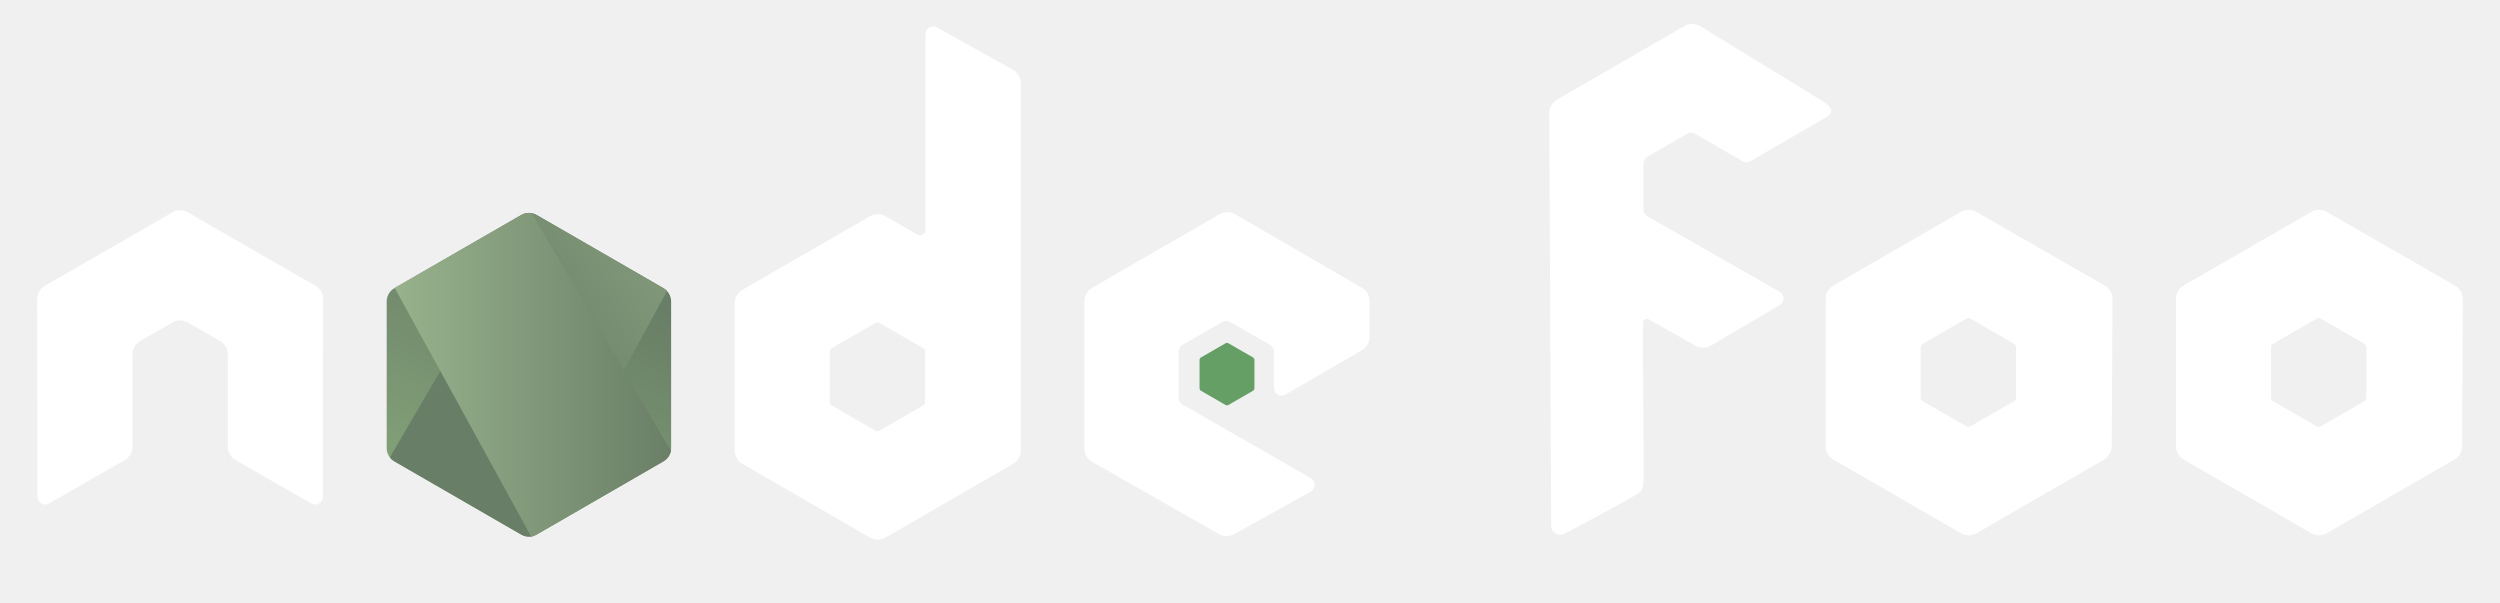
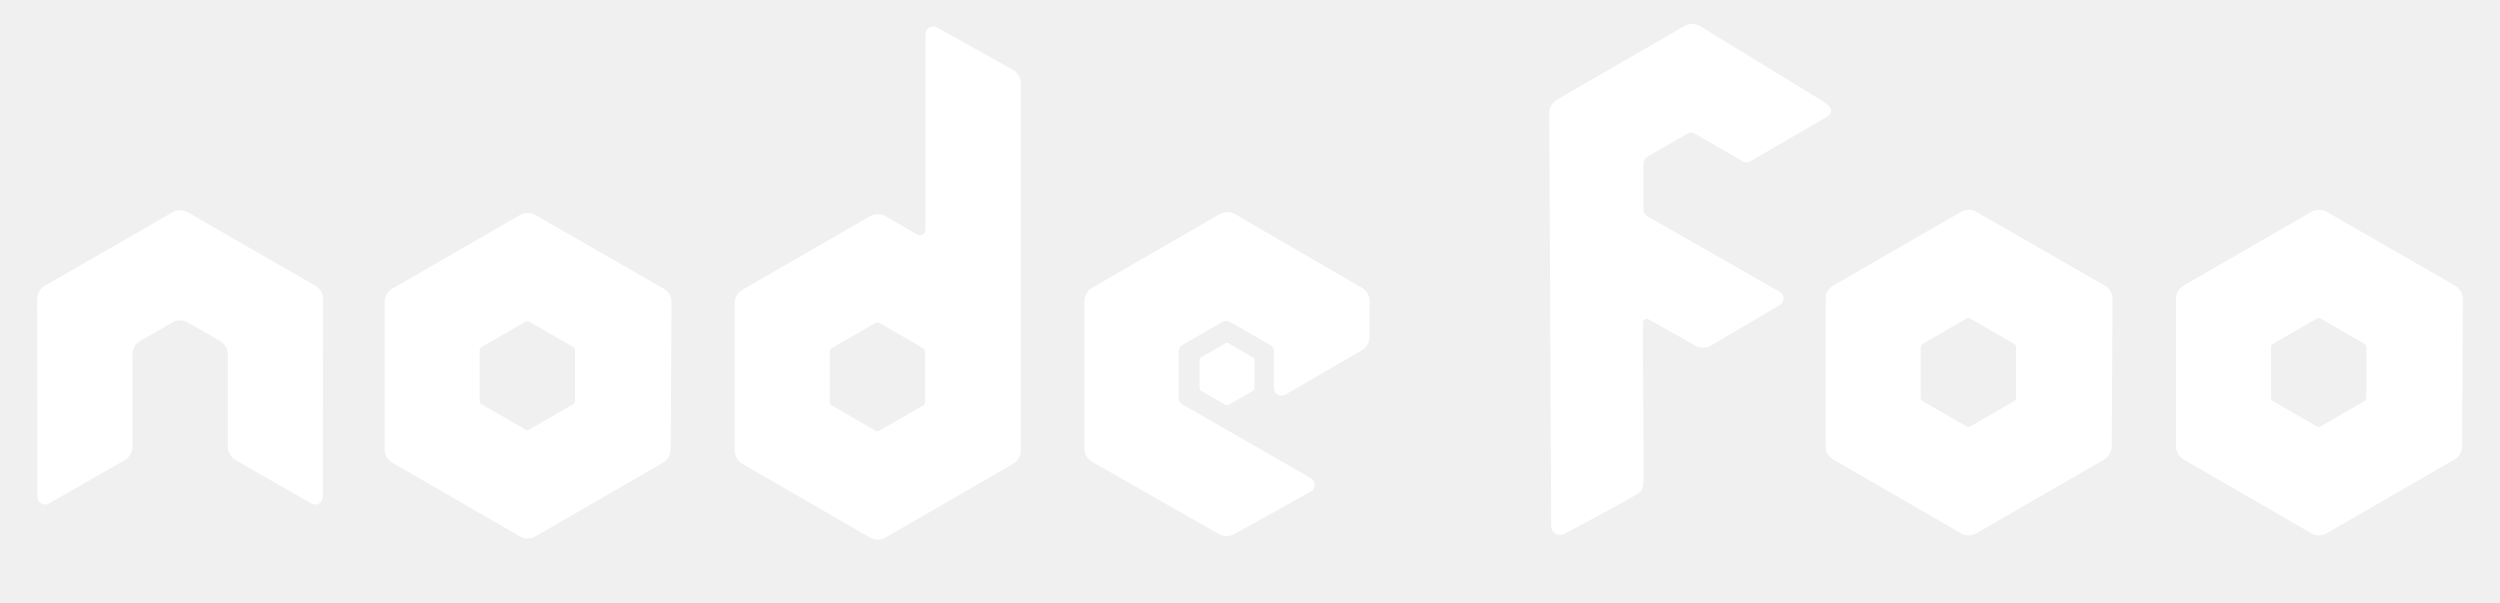
<svg xmlns="http://www.w3.org/2000/svg" width="100%" height="100%" viewBox="0 0 830 200" version="1.1" xml:space="preserve" style="fill-rule:evenodd;clip-rule:evenodd;stroke-linejoin:round;stroke-miterlimit:1.414;">
  <g id="Layer-1">
    <path d="M107.271,99.324c0,-1.841 -0.969,-3.533 -2.558,-4.445l-42.355,-24.375c-0.716,-0.422 -1.519,-0.641 -2.331,-0.674l-0.438,0c-0.81,0.033 -1.612,0.252 -2.339,0.674l-42.355,24.375c-1.579,0.912 -2.561,2.604 -2.561,4.445l0.093,65.635c0,0.913 0.474,1.762 1.277,2.21c0.786,0.471 1.758,0.471 2.541,0l25.172,-14.414c1.592,-0.945 2.561,-2.614 2.561,-4.439l0,-30.664c0,-1.828 0.968,-3.52 2.554,-4.429l10.718,-6.173c0.799,-0.461 1.672,-0.687 2.564,-0.687c0.873,0 1.768,0.226 2.544,0.687l10.715,6.173c1.586,0.909 2.558,2.601 2.558,4.429l0,30.664c0,1.825 0.982,3.504 2.564,4.439l25.165,14.414c0.789,0.471 1.775,0.471 2.557,0c0.78,-0.448 1.271,-1.297 1.271,-2.21l0.083,-65.635Z" style="fill:#fff;" />
    <path d="M307.137,133.5c0,0.456 -0.244,0.879 -0.64,1.106l-14.548,8.386c-0.395,0.227 -0.882,0.227 -1.277,0l-14.548,-8.386c-0.397,-0.227 -0.64,-0.65 -0.64,-1.106l0,-16.799c0,-0.456 0.243,-0.879 0.639,-1.108l14.547,-8.402c0.397,-0.229 0.884,-0.229 1.281,0l14.547,8.402c0.395,0.229 0.639,0.652 0.639,1.108l0,16.799Zm3.931,-124.403c-0.793,-0.44 -1.76,-0.431 -2.543,0.029c-0.781,0.459 -1.262,1.299 -1.262,2.206l0,65c0,0.639 -0.342,1.231 -0.894,1.551c-0.554,0.32 -1.237,0.32 -1.791,0l-10.609,-6.112c-1.582,-0.913 -3.529,-0.911 -5.112,0.001l-42.371,24.453c-1.584,0.914 -2.559,2.603 -2.559,4.431l0,48.916c0,1.828 0.975,3.516 2.557,4.432l42.37,24.471c1.584,0.914 3.534,0.914 5.118,0l42.377,-24.471c1.582,-0.916 2.558,-2.604 2.558,-4.432l0,-121.936c0,-1.854 -1.004,-3.564 -2.624,-4.468l-25.215,-14.071Z" style="fill:#fff;" />
    <path d="M669.325,132.069c0,0.456 -0.244,0.879 -0.64,1.106l-14.548,8.386c-0.395,0.227 -0.882,0.227 -1.277,0l-14.548,-8.386c-0.397,-0.227 -0.64,-0.65 -0.64,-1.106l0,-16.799c0,-0.456 0.243,-0.879 0.639,-1.108l14.547,-8.402c0.397,-0.229 0.884,-0.229 1.281,0l14.547,8.402c0.395,0.229 0.639,0.652 0.639,1.108l0,16.799Zm29.404,-37.272l-42.572,-24.457c-1.582,-0.913 -3.529,-0.911 -5.112,0.001l-42.371,24.453c-1.584,0.914 -2.559,2.603 -2.559,4.431l0,48.916c0,1.828 0.975,3.516 2.557,4.432l42.37,24.471c1.584,0.914 3.534,0.914 5.118,0l42.377,-24.471c1.582,-0.916 2.558,-2.604 2.558,-4.432l0.258,-48.876c0,-1.854 -1.004,-3.564 -2.624,-4.468Z" style="fill:#fff;" />
    <path d="M785.638,132.069c0,0.456 -0.244,0.879 -0.64,1.106l-14.548,8.386c-0.395,0.227 -0.882,0.227 -1.277,0l-14.548,-8.386c-0.397,-0.227 -0.64,-0.65 -0.64,-1.106l0,-16.799c0,-0.456 0.243,-0.879 0.639,-1.108l14.547,-8.402c0.397,-0.229 0.884,-0.229 1.281,0l14.547,8.402c0.395,0.229 0.639,0.652 0.639,1.108l0,16.799Zm29.404,-37.272l-42.572,-24.457c-1.582,-0.913 -3.529,-0.911 -5.112,0.001l-42.371,24.453c-1.584,0.914 -2.559,2.603 -2.559,4.431l0,48.916c0,1.828 0.975,3.516 2.557,4.432l42.37,24.471c1.584,0.914 3.534,0.914 5.118,0l42.377,-24.471c1.582,-0.916 2.558,-2.604 2.558,-4.432l0.258,-48.876c0,-1.854 -1.004,-3.564 -2.624,-4.468Z" style="fill:#fff;" />
    <path d="M452.159,116.262c1.576,-0.915 2.546,-2.601 2.546,-4.424l0,-11.854c0,-1.823 -0.97,-3.51 -2.548,-4.425l-42.099,-24.443c-1.584,-0.921 -3.539,-0.922 -5.127,-0.007l-42.356,24.453c-1.583,0.914 -2.558,2.602 -2.558,4.43l0,48.903c0,1.84 0.987,3.537 2.584,4.446l42.093,23.985c1.552,0.886 3.455,0.896 5.017,0.028l25.46,-14.151c0.808,-0.45 1.311,-1.297 1.316,-2.219c0.006,-0.923 -0.485,-1.777 -1.284,-2.236l-42.625,-24.465c-0.796,-0.456 -1.286,-1.304 -1.286,-2.219l0,-15.326c0,-0.914 0.488,-1.76 1.281,-2.216l13.266,-7.648c0.789,-0.456 1.764,-0.456 2.554,0l13.272,7.648c0.793,0.456 1.28,1.302 1.28,2.216l0,12.058c0,0.916 0.49,1.762 1.283,2.218c0.793,0.458 1.77,0.454 2.561,-0.005l25.37,-14.747Z" style="fill:#fff;" />
-     <path d="M406.87,113.971c0.304,-0.176 0.678,-0.176 0.982,0l8.13,4.69c0.304,0.176 0.491,0.5 0.491,0.851l0,9.388c0,0.352 -0.187,0.675 -0.491,0.851l-8.13,4.691c-0.304,0.176 -0.678,0.176 -0.982,0l-8.124,-4.691c-0.304,-0.176 -0.491,-0.499 -0.491,-0.851l0,-9.388c0,-0.351 0.187,-0.675 0.491,-0.851l8.124,-4.69Z" style="fill:#659f66;" />
-     <clipPath id="_clip1">
-       <path d="M173.06,71.364l-42.134,24.315c-1.576,0.909 -2.545,2.588 -2.545,4.407l0,48.666c0,1.818 0.969,3.497 2.544,4.408l42.133,24.334c1.576,0.909 3.516,0.909 5.091,0l42.124,-24.334c1.574,-0.911 2.543,-2.59 2.543,-4.408l0,-48.668c0,-1.817 -0.969,-3.496 -2.545,-4.405l-42.123,-24.315c-0.787,-0.454 -1.666,-0.682 -2.544,-0.682c-0.879,0 -1.757,0.228 -2.544,0.682Z" />
-     </clipPath>
-     <g clip-path="url(#_clip1)">
-       <path d="M245.493,104.308l-43.012,87.745l-96.811,-47.456l43.013,-87.746l96.81,47.457Z" style="fill:url(#_Linear2);fill-rule:nonzero;" />
-     </g>
-     <clipPath id="_clip3">
-       <path d="M129.428,151.843c0.401,0.525 0.906,0.975 1.497,1.317l36.143,20.874l6.017,3.46c0.9,0.519 1.927,0.739 2.936,0.665c0.337,-0.028 0.673,-0.09 1.001,-0.185l44.43,-81.357c-0.34,-0.365 -0.736,-0.682 -1.181,-0.938l-27.588,-15.925l-14.579,-8.39c-0.417,-0.24 -0.864,-0.413 -1.323,-0.526l-47.353,81.005Z" />
-     </clipPath>
-     <g clip-path="url(#_clip3)">
-       <path d="M107.434,122.075l85.923,-63.484l51.289,69.418l-85.922,63.484l-51.29,-69.418Z" style="fill:url(#_Linear4);fill-rule:nonzero;" />
-     </g>
-     <path d="M175.093,70.709c-0.705,0.07 -1.398,0.289 -2.033,0.655l-42.014,24.245l45.293,82.513c0.628,-0.091 1.243,-0.301 1.81,-0.628l42.124,-24.334c1.301,-0.753 2.189,-2.031 2.458,-3.477l-46.178,-78.89c-0.341,-0.068 -0.688,-0.102 -1.035,-0.102c-0.142,0 -0.284,0.006 -0.425,0.018Z" style="fill:url(#_Linear5);fill-rule:nonzero;" />
+     <path d="M406.87,113.971c0.304,-0.176 0.678,-0.176 0.982,0l8.13,4.69c0.304,0.176 0.491,0.5 0.491,0.851l0,9.388c0,0.352 -0.187,0.675 -0.491,0.851l-8.13,4.691c-0.304,0.176 -0.678,0.176 -0.982,0l-8.124,-4.691c-0.304,-0.176 -0.491,-0.499 -0.491,-0.851l0,-9.388c0,-0.351 0.187,-0.675 0.491,-0.851l8.124,-4.69Z" style="fill:#fff;" />
+     <path d="M190.91,133.108c0,0.456 -0.244,0.879 -0.64,1.106l-14.548,8.386c-0.395,0.227 -0.882,0.227 -1.277,0l-14.548,-8.386c-0.397,-0.227 -0.64,-0.65 -0.64,-1.106l0,-16.799c0,-0.456 0.243,-0.879 0.639,-1.108l14.547,-8.402c0.397,-0.229 0.884,-0.229 1.281,0l14.547,8.402c0.395,0.229 0.639,0.652 0.639,1.108l0,16.799Zm29.404,-37.272l-42.572,-24.457c-1.582,-0.913 -3.529,-0.911 -5.112,0.001l-42.371,24.453c-1.584,0.914 -2.559,2.603 -2.559,4.431l0,48.916c0,1.828 0.975,3.516 2.557,4.432l42.37,24.471c1.584,0.914 3.534,0.914 5.118,0l42.377,-24.471c1.582,-0.916 2.558,-2.604 2.558,-4.432l0.258,-48.876c0,-1.854 -1.004,-3.564 -2.624,-4.468Z" style="fill:#fff;" />
    <path d="M581.121,53.532c0,0 25.469,-14.755 25.521,-14.793c2.7,-1.955 0.622,-3.621 -1.361,-5.063c-0.077,-0.056 -40.891,-25.037 -40.891,-25.037c-1.584,-0.921 -3.539,-0.922 -5.127,-0.007l-42.356,24.453c-1.583,0.914 -2.558,2.602 -2.558,4.43c0,0 0.513,113.673 0.651,137.024c0.018,2.956 3.035,3.499 4.452,2.701c4.735,-2.666 20.313,-10.775 24.676,-13.573c0.995,-0.638 1.471,-2.031 1.5,-3.212c0.231,-9.478 -0.377,-44.569 -0.113,-53.652c0.018,-0.632 1.132,-1.135 1.696,-0.85c0.209,0.105 16.011,9.024 16.153,9.069c1.721,0.546 2.926,0.664 4.488,-0.204l22.965,-13.488c0.808,-0.45 1.311,-1.297 1.316,-2.219c0.006,-0.923 -0.485,-1.777 -1.284,-2.236l-43.939,-25.069c-0.796,-0.456 -1.286,-1.304 -1.286,-2.219l0,-15.326c0,-0.914 0.488,-1.76 1.281,-2.216l13.266,-7.648c0.789,-0.456 1.764,-0.456 2.554,0c0,0 15.042,8.684 15.835,9.14c0.793,0.458 1.77,0.454 2.561,-0.005Z" style="fill:#fff;" />
  </g>
-   <defs>
-     <linearGradient id="_Linear2" x1="0" y1="0" x2="1" y2="0" gradientUnits="userSpaceOnUse" gradientTransform="matrix(-38.0649,77.6524,-77.6524,-38.0649,192.73,89.4711)">
-       <stop offset="0" style="stop-color:#697e66;stop-opacity:1" />
-       <stop offset="1" style="stop-color:#82a178;stop-opacity:1" />
-     </linearGradient>
-     <linearGradient id="_Linear4" x1="0" y1="0" x2="1" y2="0" gradientUnits="userSpaceOnUse" gradientTransform="matrix(106.807,-78.9149,78.9149,106.807,169.186,130.11)">
-       <stop offset="0" style="stop-color:#697e66;stop-opacity:1" />
-       <stop offset="1" style="stop-color:#9ab48e;stop-opacity:1" />
-     </linearGradient>
-     <linearGradient id="_Linear5" x1="0" y1="0" x2="1" y2="0" gradientUnits="userSpaceOnUse" gradientTransform="matrix(97.417,0,0,97.417,126.89,124.408)">
-       <stop offset="0" style="stop-color:#9ab48e;stop-opacity:1" />
-       <stop offset="1" style="stop-color:#697e66;stop-opacity:1" />
-     </linearGradient>
-   </defs>
</svg>
